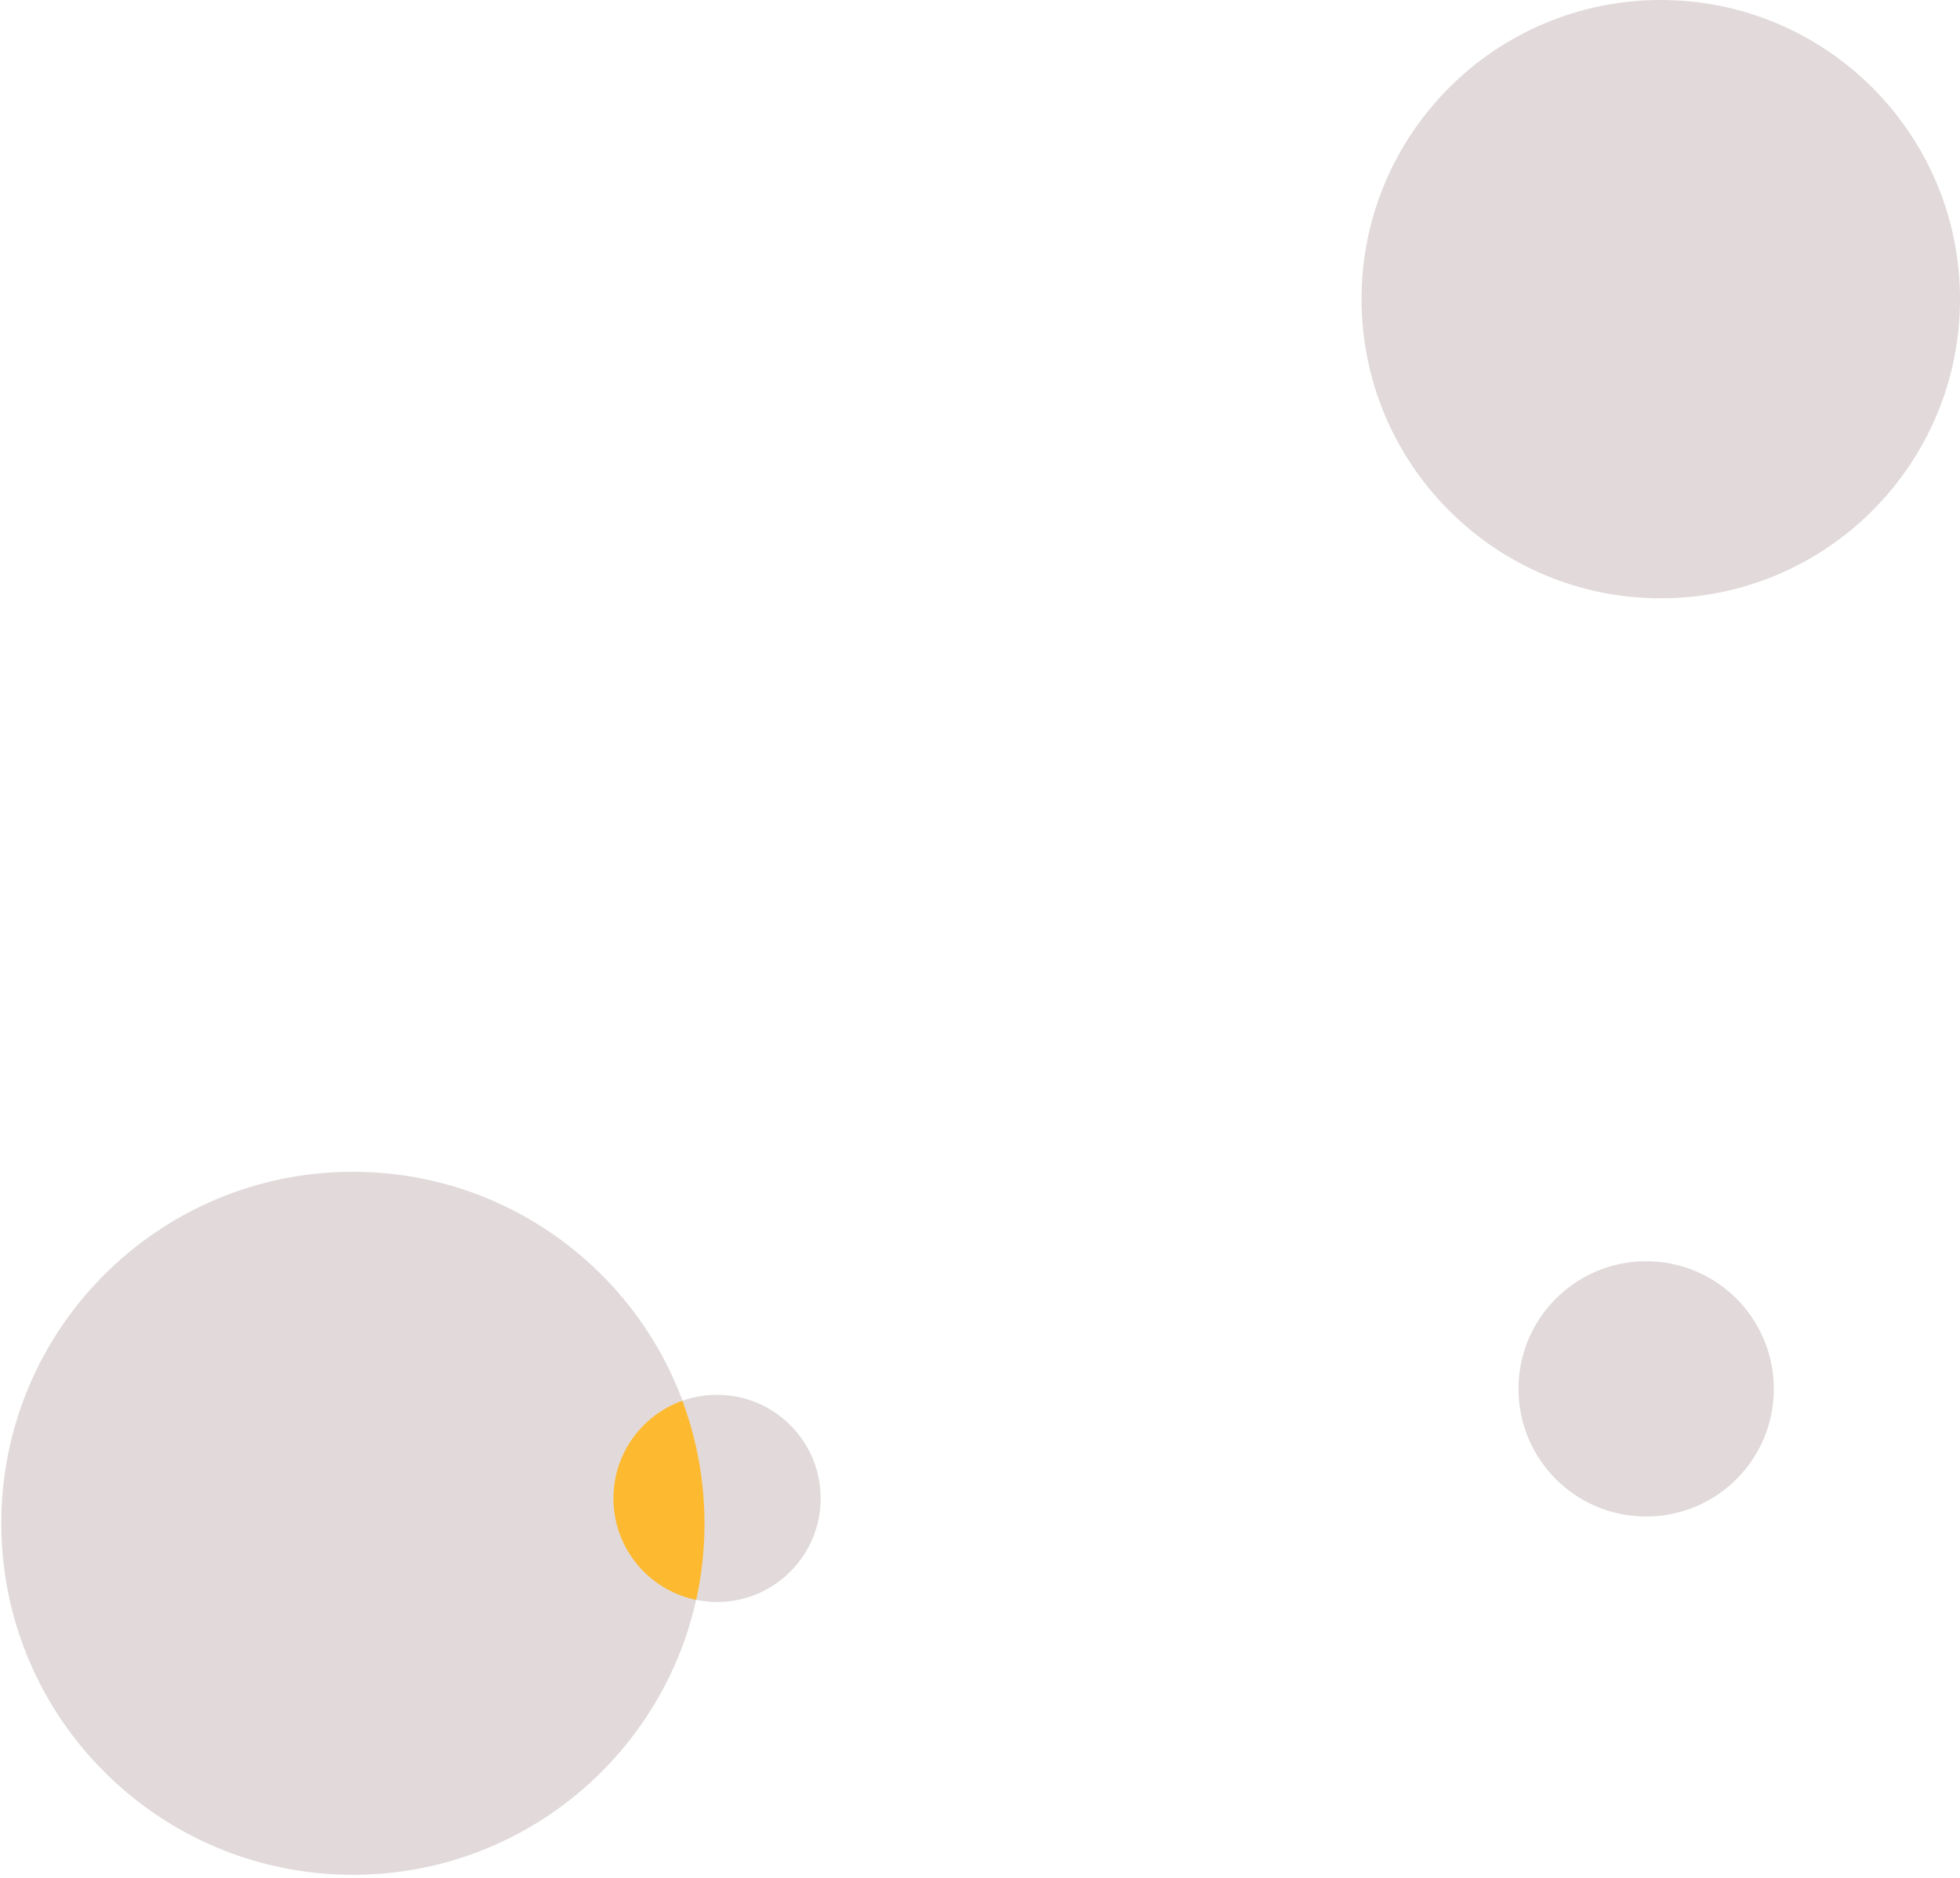
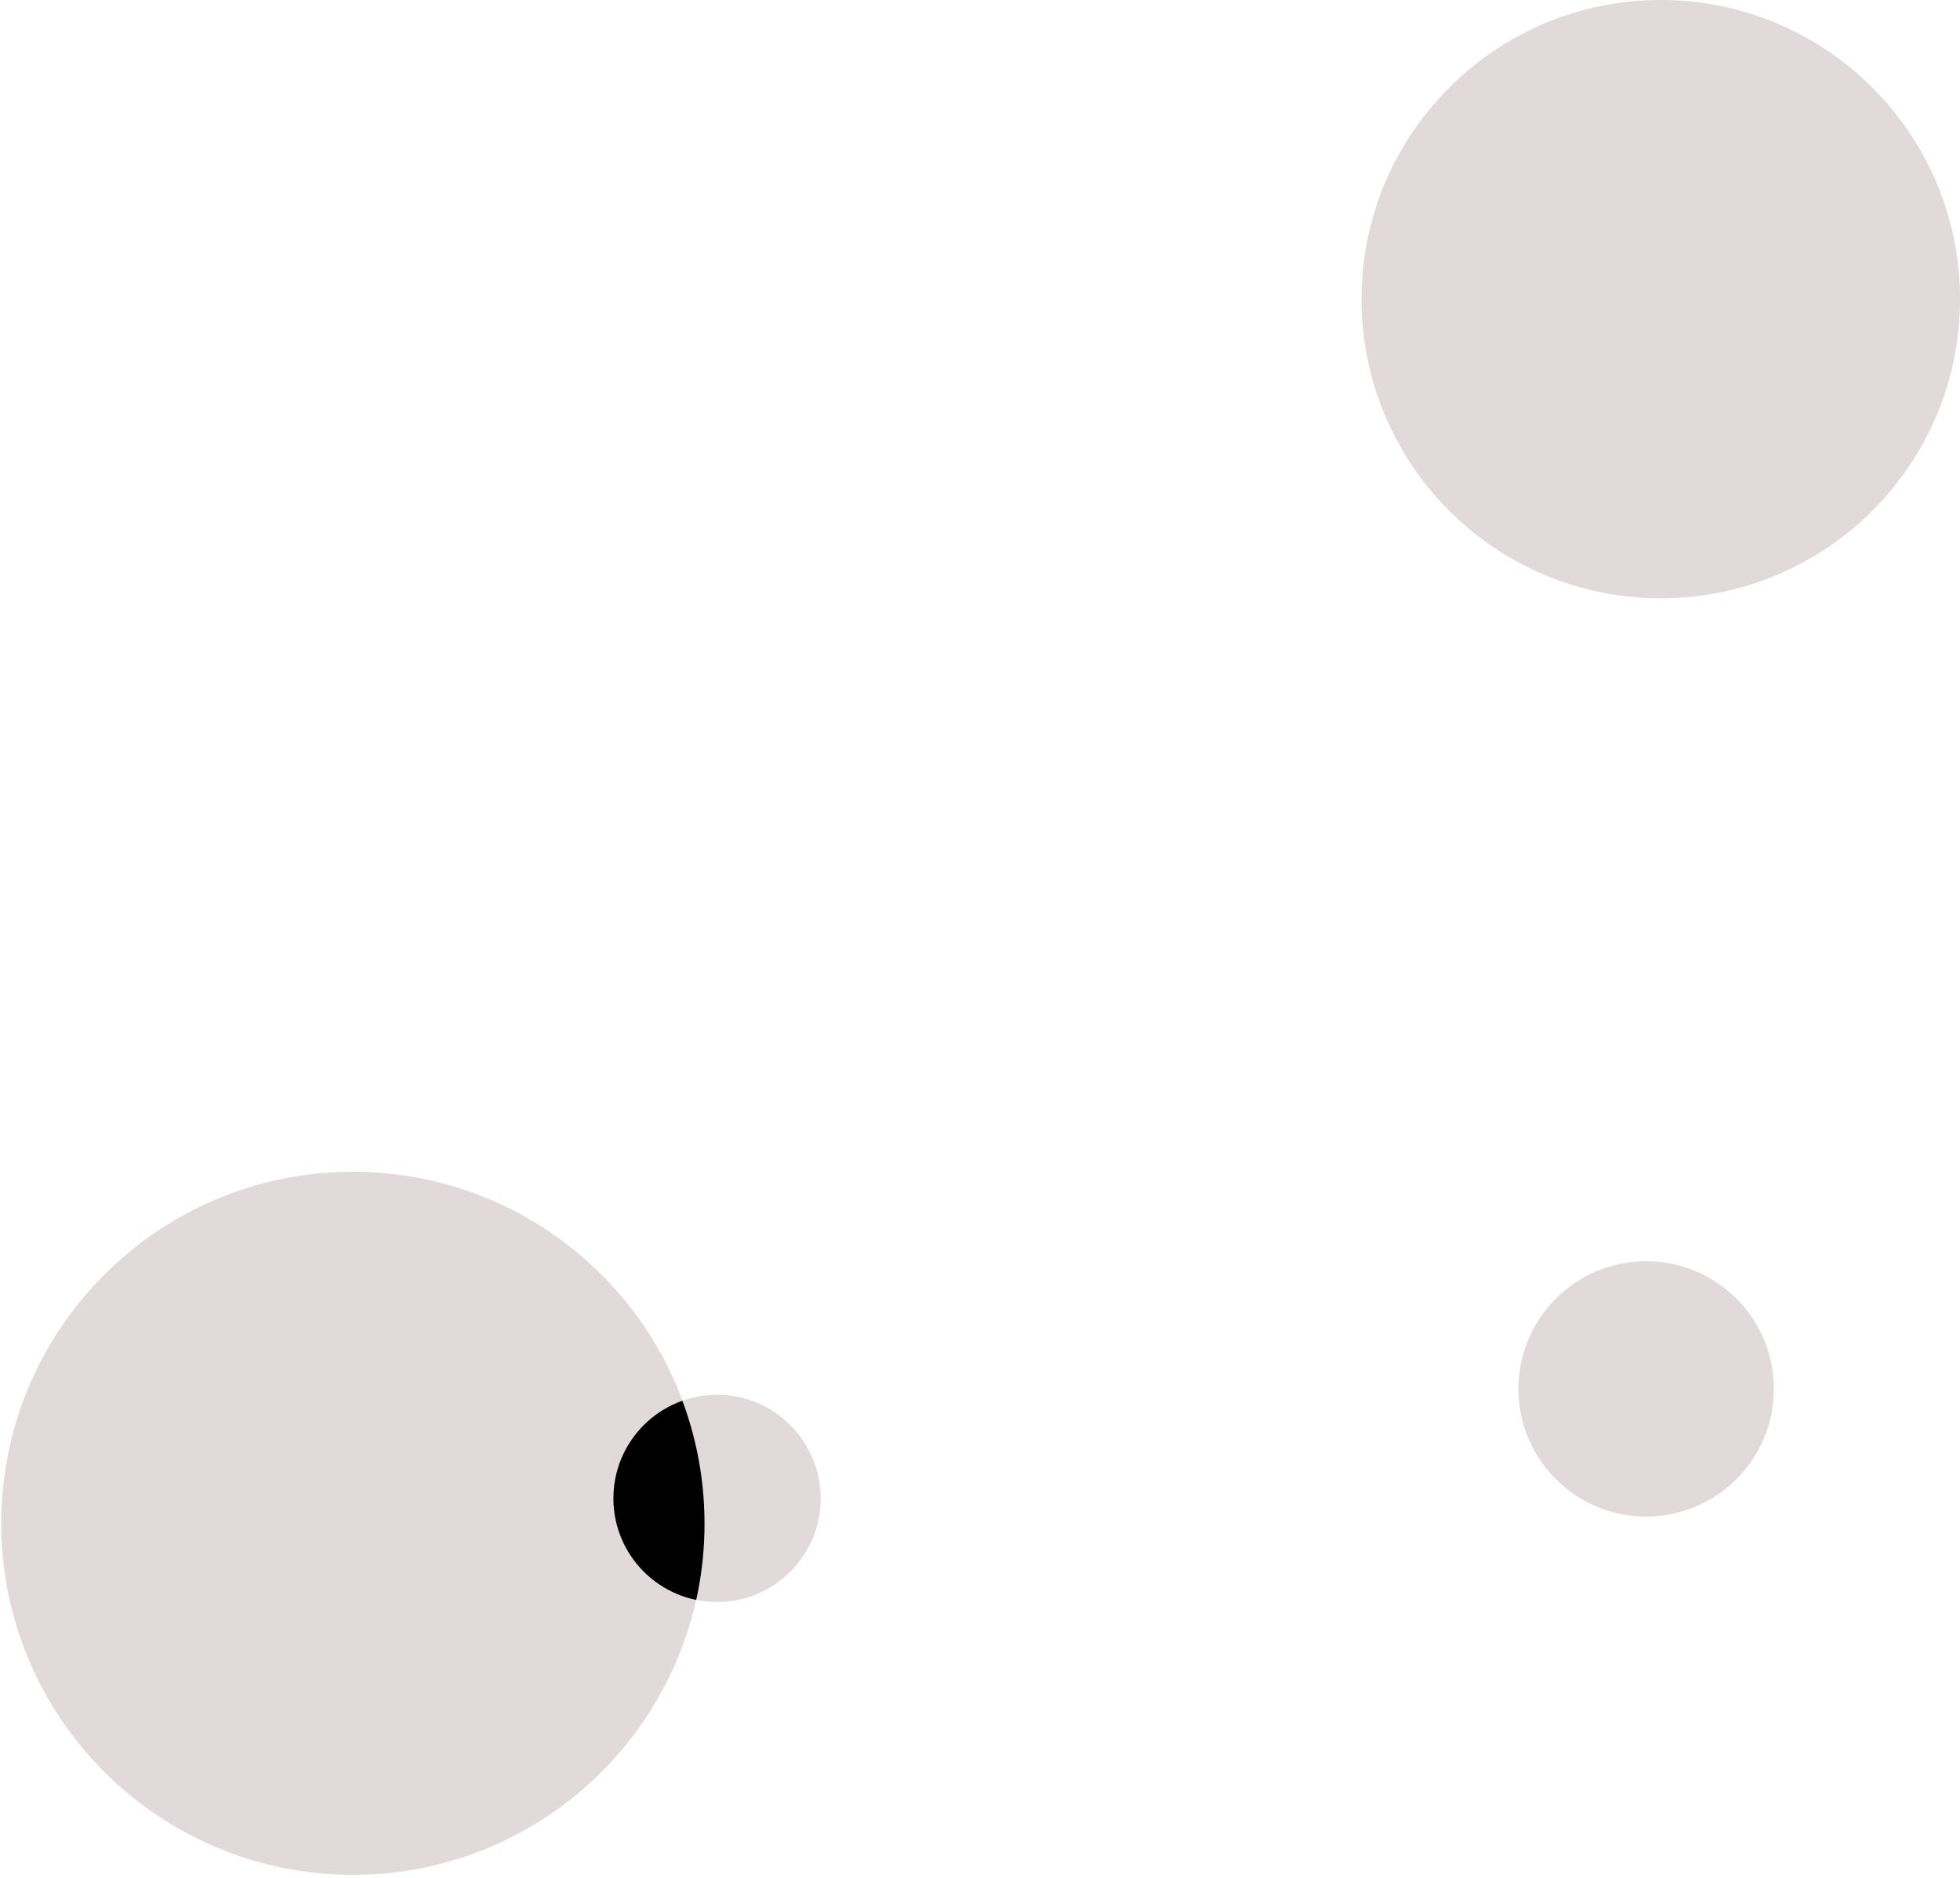
<svg xmlns="http://www.w3.org/2000/svg" width="1274" height="1221" viewBox="0 0 1274 1221" fill="none">
  <circle cx="1079.5" cy="194.5" r="194.5" fill="#e2dada" />
  <circle cx="229.384" cy="990.384" r="228.55" transform="rotate(89.7906 229.384 990.384)" fill="#e2dada" />
  <circle cx="466.076" cy="974.199" r="67.362" transform="rotate(89.7906 466.076 974.199)" fill="#e2dada" />
  <mask id="mask0" mask-type="alpha" maskUnits="userSpaceOnUse" x="0" y="761" width="459" height="460">
-     <circle cx="229.384" cy="990.66" r="228.55" transform="rotate(89.7906 229.384 990.66)" fill="#fdba31" />
+     <circle cx="229.384" cy="990.66" r="228.55" transform="rotate(89.7906 229.384 990.66)" fill="#000000" />
  </mask>
  <g mask="url(#mask0)">
-     <circle cx="466.076" cy="974.199" r="67.362" transform="rotate(89.7906 466.076 974.199)" fill="#fdba31" />
+     <circle cx="466.076" cy="974.199" r="67.362" transform="rotate(89.7906 466.076 974.199)" fill="#000000" />
  </g>
  <circle cx="1070" cy="903" r="83" fill="#e2dada" />
</svg>
